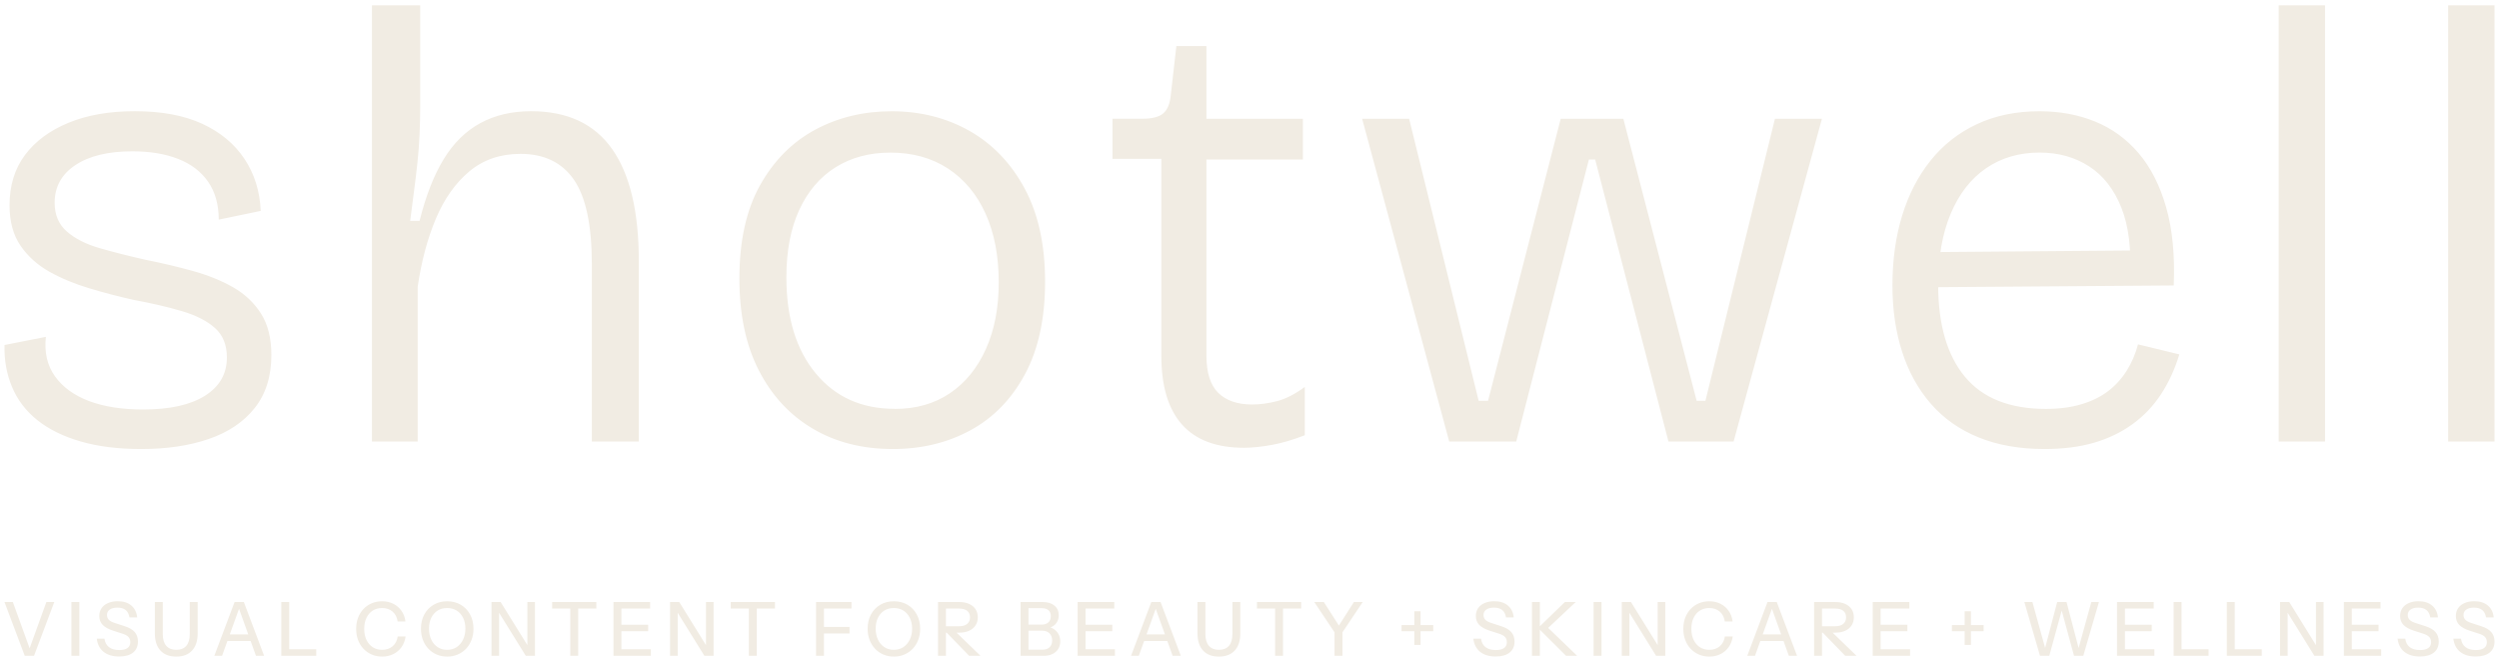
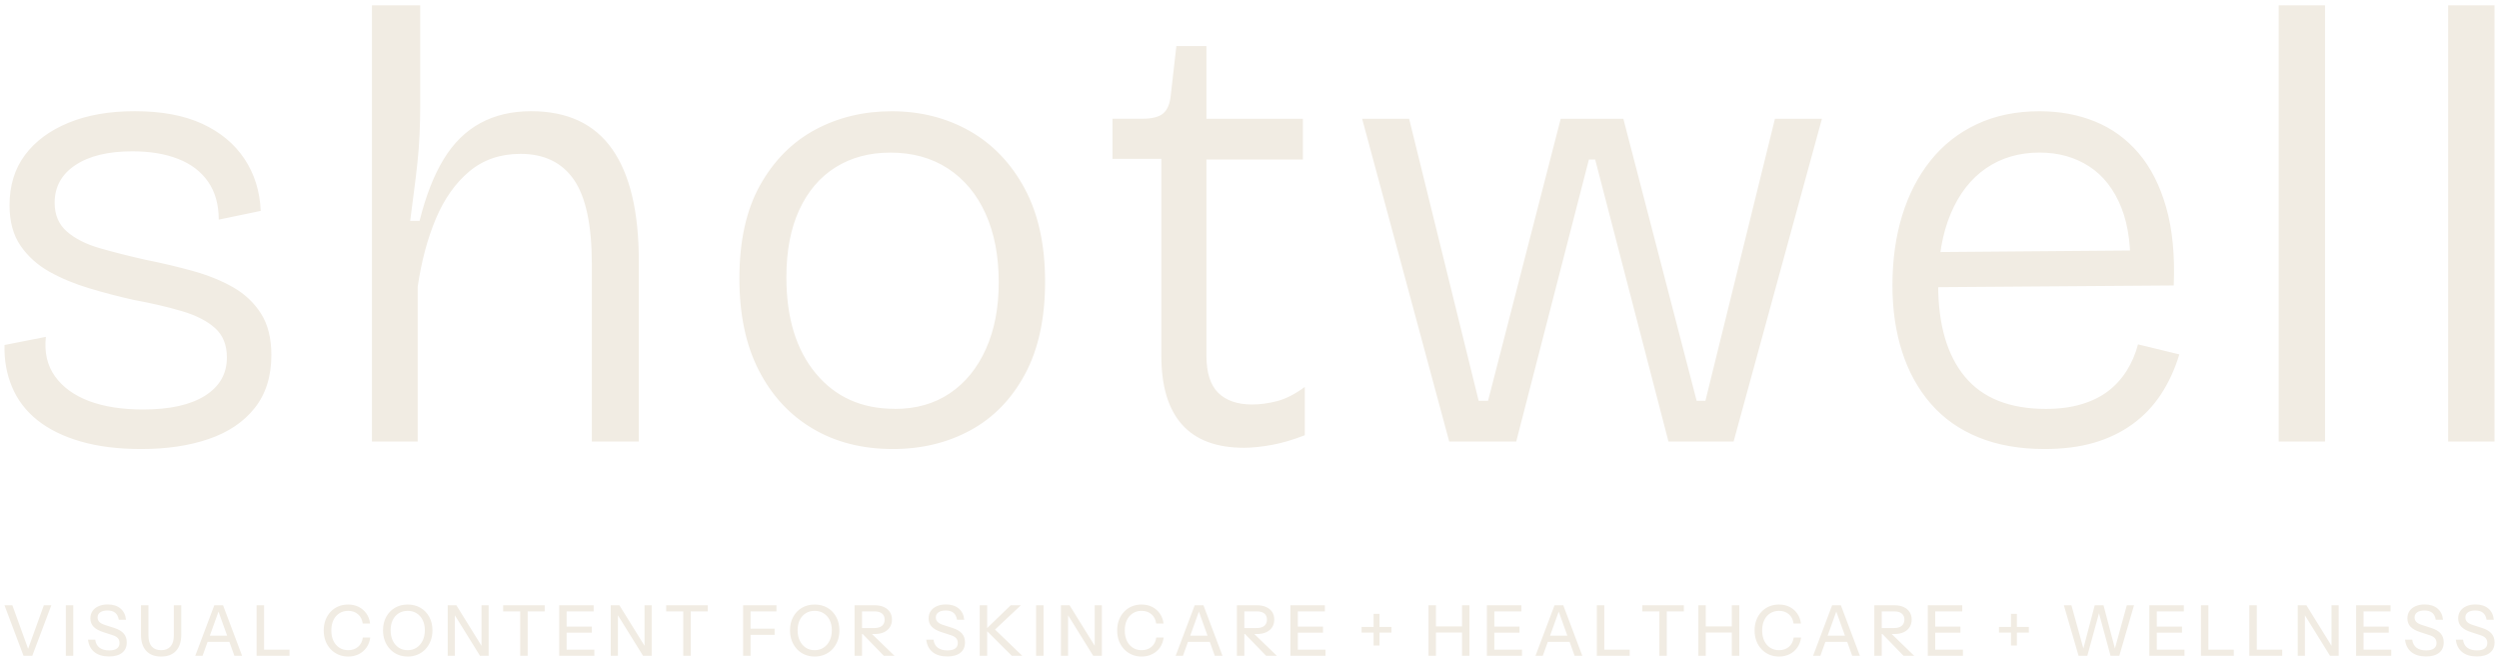
<svg xmlns="http://www.w3.org/2000/svg" viewBox="518.50 176.25 558.51 147.5" width="559" height="148">
-   <path fill="#f1ece3" d="M550.03 276.38Q542.33 276.38 536.52 274.69Q530.71 273.01 526.86 269.94Q523.01 266.87 521.19 262.51Q519.37 258.18 519.51 253.14L528.75 251.32Q528.19 256.5 530.78 260.13Q533.37 263.76 538.41 265.67Q543.45 267.55 550.45 267.55Q559.41 267.55 564.31 264.48Q569.21 261.39 569.21 255.93Q569.21 251.73 566.55 249.35Q563.89 246.97 559.13 245.57Q554.37 244.17 548.35 243.06Q543.31 241.94 538.41 240.46Q533.51 238.99 529.52 236.76Q525.53 234.51 523.08 230.95Q520.63 227.38 520.63 221.92Q520.63 215.34 524.06 210.72Q527.49 206.1 533.79 203.5Q540.09 200.9 548.63 200.91Q557.59 200.91 563.68 203.71Q569.77 206.51 573.13 211.55Q576.49 216.59 576.77 223.18L567.39 225.13Q567.39 220.1 565.01 216.66Q562.63 213.24 558.29 211.56Q553.95 209.87 548.07 209.87Q539.95 209.87 535.33 212.96Q530.71 216.03 530.71 221.36Q530.71 225.41 533.44 227.79Q536.17 230.18 540.79 231.51Q545.41 232.84 551.01 234.1Q556.61 235.22 561.65 236.62Q566.69 238.02 570.61 240.25Q574.53 242.5 576.84 246.13Q579.15 249.78 579.15 255.38Q579.15 262.51 575.44 267.2Q571.73 271.89 565.15 274.14Q558.57 276.39 550.03 276.38M611.85 274.7H601.63V177.25H612.41V199.79Q612.41 202.88 612.27 206.09Q612.13 209.31 611.78 212.53Q611.43 215.75 611.01 218.91Q610.59 222.07 610.17 225.41H612.27Q614.37 217.01 617.66 211.63Q620.95 206.23 625.85 203.57Q630.75 200.91 637.19 200.91Q649.37 200.91 655.32 209.38Q661.27 217.85 661.27 234.38V274.7H650.77V235.08Q650.77 222.05 646.78 216.24Q642.79 210.44 634.81 210.44Q628.09 210.44 623.4 214.35Q618.71 218.28 615.91 224.93Q613.11 231.57 611.85 240.12V274.7ZM718.05 276.38Q707.83 276.38 700.13 271.82Q692.43 267.26 688.09 258.81Q683.75 250.36 683.75 238.29Q683.75 225.69 688.37 217.44Q692.99 209.19 700.69 205.04Q708.39 200.92 717.77 200.92Q727.43 200.92 735.2 205.32Q742.97 209.74 747.52 218.21Q752.07 226.68 752.07 238.99Q752.07 251.3 747.59 259.64Q743.11 267.98 735.41 272.18Q727.71 276.38 718.05 276.38M718.47 267.42Q725.61 267.42 730.79 263.92Q735.97 260.42 738.84 254.04Q741.71 247.68 741.71 239.14Q741.71 230.32 738.77 223.81Q735.83 217.3 730.37 213.72Q724.91 210.16 717.49 210.16Q710.49 210.16 705.24 213.44Q699.99 216.74 697.12 222.97Q694.25 229.2 694.25 238Q694.25 251.59 700.83 259.5Q707.41 267.41 718.47 267.4M796.53 276.1Q787.29 276.1 782.67 270.91Q778.05 265.73 778.05 255.51V211.56H767.13V202.59H773.85Q777.07 202.59 778.47 201.4Q779.87 200.21 780.15 197.41L781.41 186.35H788.13V202.6H809.69V211.7H788.13V255.52Q788.13 261.25 790.79 263.85Q793.45 266.43 798.35 266.43Q801.01 266.43 803.95 265.67Q806.89 264.89 810.11 262.51V273.3Q806.19 274.83 802.76 275.46Q799.33 276.09 796.53 276.1M857.37 274.7H842.39L822.93 202.6H833.43L848.97 265.6H851.07L867.31 202.6H881.31L897.69 265.6H899.65L915.19 202.6H925.69L905.95 274.7H891.39L875.01 211.7H873.61L857.37 274.7ZM975.47 276.38Q967.07 276.38 960.7 273.78Q954.33 271.2 950.06 266.3Q945.79 261.4 943.62 254.68Q941.45 247.96 941.45 239.84Q941.45 231.29 943.62 224.22Q945.79 217.15 949.99 211.91Q954.19 206.67 960.35 203.79Q966.51 200.91 974.35 200.92Q981.07 200.92 986.74 203.22Q992.41 205.53 996.47 210.29Q1000.53 215.05 1002.63 222.41Q1004.73 229.75 1004.31 239.84L947.75 240.25V232.41L997.87 232L994.51 238.01Q995.07 228.64 992.62 222.48Q990.17 216.32 985.41 213.24Q980.65 210.16 974.35 210.15Q967.49 210.15 962.38 213.65Q957.27 217.15 954.47 223.81Q951.67 230.47 951.67 239.69Q951.67 252.99 957.62 260.2Q963.57 267.41 975.75 267.42Q980.23 267.42 983.73 266.36Q987.23 265.31 989.68 263.42Q992.13 261.54 993.81 258.87Q995.49 256.2 996.33 253L1005.57 255.24Q1004.03 260.27 1001.44 264.19Q998.85 268.12 995.07 270.85Q991.29 273.58 986.46 274.98Q981.63 276.38 975.47 276.38M1038.13 274.7H1027.77V177.26H1038.13V274.7ZM1076.01 274.7H1065.65V177.26H1076.01V274.7Z M524.03 322.58 519.5 310.56H521.37L525.34 321.51H524.9L528.86 310.56H530.63L526.1 322.58ZM534.46 322.58V310.56H536.23V322.58ZM545.13 322.73Q542.95 322.73 541.65 321.69Q540.35 320.65 540.13 318.74H541.84Q542.01 319.99 542.86 320.64Q543.71 321.29 545.15 321.29Q546.37 321.29 546.99 320.84Q547.62 320.39 547.62 319.55Q547.62 318.81 547.21 318.37Q546.8 317.93 545.89 317.64L543.8 316.97Q542.2 316.45 541.45 315.67Q540.69 314.88 540.69 313.68Q540.69 312.67 541.2 311.93Q541.71 311.19 542.64 310.79Q543.57 310.38 544.8 310.38Q546.71 310.38 547.85 311.34Q548.99 312.3 549.16 314H547.44Q547.24 312.87 546.58 312.34Q545.91 311.81 544.73 311.81Q543.64 311.81 543.02 312.25Q542.41 312.68 542.41 313.46Q542.41 314.1 542.81 314.52Q543.22 314.95 544.18 315.25L546.36 315.96Q547.88 316.44 548.61 317.27Q549.33 318.11 549.33 319.38Q549.33 320.98 548.23 321.86Q547.13 322.73 545.13 322.73ZM557.88 322.75Q555.58 322.75 554.35 321.39Q553.11 320.04 553.11 317.54V310.56H554.88V317.74Q554.88 319.46 555.67 320.35Q556.45 321.24 557.89 321.24Q559.35 321.24 560.13 320.36Q560.91 319.47 560.91 317.74V310.56H562.68V317.57Q562.68 320.04 561.44 321.39Q560.2 322.75 557.88 322.75ZM566.4 322.58 570.93 310.56H572.47L568.13 322.58ZM575.71 322.58 571.38 310.56H573L577.53 322.58ZM568.69 317.79H575.13V319.26H568.69ZM581.37 322.58V310.56H583.14V322.58ZM582.23 322.58V321.12H589.18V322.58ZM603.9 322.75Q602.64 322.75 601.58 322.29Q600.52 321.83 599.73 321Q598.95 320.17 598.52 319.04Q598.1 317.91 598.1 316.55Q598.1 315.2 598.52 314.08Q598.95 312.95 599.72 312.13Q600.5 311.3 601.56 310.85Q602.63 310.39 603.89 310.39Q605.29 310.39 606.4 310.95Q607.52 311.51 608.23 312.53Q608.95 313.54 609.11 314.9H607.37Q607.16 313.48 606.23 312.69Q605.3 311.9 603.91 311.9Q602.71 311.9 601.8 312.47Q600.9 313.05 600.4 314.1Q599.9 315.14 599.9 316.55Q599.9 317.96 600.4 319.02Q600.91 320.07 601.81 320.66Q602.72 321.24 603.91 321.24Q605.3 321.24 606.24 320.45Q607.18 319.65 607.39 318.25H609.15Q608.96 319.6 608.25 320.62Q607.53 321.63 606.41 322.19Q605.3 322.75 603.9 322.75ZM618.45 322.75Q617.17 322.75 616.1 322.29Q615.02 321.83 614.24 321Q613.45 320.16 613.01 319.02Q612.58 317.88 612.58 316.52Q612.58 314.72 613.33 313.33Q614.08 311.95 615.41 311.17Q616.73 310.39 618.43 310.39Q620.16 310.39 621.48 311.17Q622.81 311.95 623.56 313.34Q624.32 314.72 624.32 316.54Q624.32 317.89 623.88 319.03Q623.44 320.17 622.66 321Q621.87 321.83 620.79 322.29Q619.72 322.75 618.45 322.75ZM618.43 321.24Q619.64 321.24 620.56 320.64Q621.47 320.03 621.99 318.96Q622.51 317.89 622.51 316.5Q622.51 315.13 622 314.09Q621.49 313.05 620.57 312.47Q619.65 311.9 618.43 311.9Q617.21 311.9 616.3 312.47Q615.39 313.05 614.88 314.09Q614.38 315.12 614.38 316.5Q614.38 317.91 614.89 318.97Q615.4 320.04 616.32 320.64Q617.23 321.24 618.43 321.24ZM628.34 322.58V310.56H630.39L636.77 320.84L636.36 320.93V310.56H638.06V322.58H636.01L629.63 312.3L630.04 312.21V322.58ZM645.95 322.58V312.02H641.9V310.56H651.78V312.02H647.72V322.58ZM655.61 322.58V310.56H657.38V322.58ZM656.48 322.58V321.12H663.96V322.58ZM656.48 317.08V315.64H663.36V317.08ZM656.48 312.02V310.56H663.8V312.02ZM668.25 322.58V310.56H670.31L676.68 320.84L676.28 320.93V310.56H677.98V322.58H675.93L669.55 312.3L669.96 312.21V322.58ZM685.87 322.58V312.02H681.82V310.56H691.7V312.02H687.64V322.58ZM700.88 322.58V310.56H702.65V322.58ZM701.74 317.59V316.13H708.36V317.59ZM701.74 312.02V310.56H708.8V312.02ZM718.28 322.75Q717 322.75 715.93 322.29Q714.86 321.83 714.07 321Q713.28 320.16 712.84 319.02Q712.41 317.88 712.41 316.52Q712.41 314.72 713.16 313.33Q713.91 311.95 715.24 311.17Q716.56 310.39 718.26 310.39Q719.99 310.39 721.32 311.17Q722.64 311.95 723.39 313.34Q724.15 314.72 724.15 316.54Q724.15 317.89 723.71 319.03Q723.27 320.17 722.49 321Q721.7 321.83 720.62 322.29Q719.55 322.75 718.28 322.75ZM718.26 321.24Q719.47 321.24 720.39 320.64Q721.3 320.03 721.83 318.96Q722.35 317.89 722.35 316.5Q722.35 315.13 721.83 314.09Q721.32 313.05 720.4 312.47Q719.49 311.9 718.26 311.9Q717.04 311.9 716.13 312.47Q715.22 313.05 714.71 314.09Q714.21 315.12 714.21 316.5Q714.21 317.91 714.72 318.97Q715.23 320.04 716.15 320.64Q717.06 321.24 718.26 321.24ZM728.14 322.58V310.56H732.9Q734.19 310.56 735.11 310.99Q736.04 311.41 736.53 312.17Q737.03 312.94 737.03 313.97Q737.03 315 736.53 315.77Q736.04 316.54 735.11 316.97Q734.19 317.4 732.9 317.4H729.49V315.97H732.84Q734.04 315.97 734.66 315.44Q735.29 314.91 735.29 313.98Q735.29 313.05 734.67 312.53Q734.05 312.02 732.84 312.02H729.91V322.58ZM735.1 322.58 729.23 316.53H731.38L737.64 322.58ZM747.9 322.58V321.21H751.49Q752.5 321.21 753.08 320.66Q753.65 320.1 753.65 319.15Q753.65 318.15 753.05 317.55Q752.44 316.96 751.38 316.96H747.9V315.61H751.22Q752.24 315.61 752.79 315.12Q753.35 314.63 753.35 313.72Q753.35 312.85 752.83 312.39Q752.3 311.93 751.29 311.93H747.9V310.56H751.55Q753.19 310.56 754.16 311.36Q755.12 312.15 755.12 313.52Q755.12 314.38 754.73 315.04Q754.33 315.7 753.65 316.06Q752.98 316.42 752.11 316.42L752.19 316.07Q753.11 316.07 753.85 316.49Q754.59 316.92 755.02 317.65Q755.46 318.39 755.46 319.35Q755.46 320.32 755 321.05Q754.54 321.78 753.71 322.18Q752.88 322.58 751.77 322.58ZM746.59 322.58V310.56H748.36V322.58ZM759.34 322.58V310.56H761.11V322.58ZM760.2 322.58V321.12H767.68V322.58ZM760.2 317.08V315.64H767.09V317.08ZM760.2 312.02V310.56H767.53V312.02ZM771.28 322.58 775.81 310.56H777.35L773.01 322.58ZM780.58 322.58 776.25 310.56H777.88L782.41 322.58ZM773.57 317.79H780.01V319.26H773.57ZM790.9 322.75Q788.6 322.75 787.37 321.39Q786.13 320.04 786.13 317.54V310.56H787.9V317.74Q787.9 319.46 788.69 320.35Q789.47 321.24 790.91 321.24Q792.36 321.24 793.15 320.36Q793.93 319.47 793.93 317.74V310.56H795.7V317.57Q795.7 320.04 794.46 321.39Q793.22 322.75 790.9 322.75ZM803.48 322.58V312.02H799.42V310.56H809.3V312.02H805.25V322.58ZM816.76 322.58V317.33L812.23 310.56H814.37L818.19 316.53H817.28L821.09 310.56H823.06L818.53 317.33V322.58ZM834.59 320.14V312.62H835.99V320.14ZM831.74 317.07V315.71H838.82V317.07ZM852.78 322.73Q850.6 322.73 849.3 321.69Q848.01 320.65 847.78 318.74H849.5Q849.66 319.99 850.51 320.64Q851.36 321.29 852.81 321.29Q854.02 321.29 854.65 320.84Q855.27 320.39 855.27 319.55Q855.27 318.81 854.86 318.37Q854.45 317.93 853.54 317.64L851.45 316.97Q849.85 316.45 849.1 315.67Q848.34 314.88 848.34 313.68Q848.34 312.67 848.85 311.93Q849.36 311.19 850.29 310.79Q851.22 310.38 852.46 310.38Q854.36 310.38 855.5 311.34Q856.64 312.3 856.81 314H855.09Q854.89 312.87 854.23 312.34Q853.56 311.81 852.38 311.81Q851.29 311.81 850.68 312.25Q850.06 312.68 850.06 313.46Q850.06 314.1 850.46 314.52Q850.87 314.95 851.83 315.25L854.01 315.96Q855.53 316.44 856.26 317.27Q856.99 318.11 856.99 319.38Q856.99 320.98 855.88 321.86Q854.78 322.73 852.78 322.73ZM860.88 322.58V310.56H862.65V322.58ZM862.27 316.34 868.24 310.56H870.66L864.51 316.34ZM868.51 322.58 862.24 316.34H864.51L870.99 322.58ZM874.66 322.58V310.56H876.43V322.58ZM880.96 322.58V310.56H883.01L889.39 320.84L888.98 320.93V310.56H890.68V322.58H888.63L882.25 312.3L882.66 312.21V322.58ZM900.51 322.75Q899.25 322.75 898.19 322.29Q897.13 321.83 896.35 321Q895.56 320.17 895.14 319.04Q894.71 317.91 894.71 316.55Q894.71 315.2 895.13 314.08Q895.56 312.95 896.33 312.13Q897.11 311.3 898.17 310.85Q899.24 310.39 900.5 310.39Q901.9 310.39 903.01 310.95Q904.13 311.51 904.84 312.53Q905.56 313.54 905.73 314.9H903.98Q903.77 313.48 902.84 312.69Q901.91 311.9 900.52 311.9Q899.32 311.9 898.42 312.47Q897.51 313.05 897.01 314.1Q896.51 315.14 896.51 316.55Q896.51 317.96 897.01 319.02Q897.52 320.07 898.42 320.66Q899.33 321.24 900.52 321.24Q901.91 321.24 902.85 320.45Q903.79 319.65 904 318.25H905.76Q905.57 319.6 904.86 320.62Q904.14 321.63 903.03 322.19Q901.91 322.75 900.51 322.75ZM909 322.58 913.53 310.56H915.06L910.73 322.58ZM918.3 322.58 913.97 310.56H915.6L920.13 322.58ZM911.29 317.79H917.72V319.26H911.29ZM923.94 322.58V310.56H928.69Q929.98 310.56 930.91 310.99Q931.83 311.41 932.33 312.17Q932.82 312.94 932.82 313.97Q932.82 315 932.33 315.77Q931.83 316.54 930.91 316.97Q929.98 317.4 928.69 317.4H925.29V315.97H928.64Q929.83 315.97 930.46 315.44Q931.09 314.91 931.09 313.98Q931.09 313.05 930.47 312.53Q929.85 312.02 928.64 312.02H925.71V322.58ZM930.9 322.58 925.03 316.53H927.18L933.43 322.58ZM937.04 322.58V310.56H938.81V322.58ZM937.91 322.58V321.12H945.39V322.58ZM937.91 317.08V315.64H944.79V317.08ZM937.91 312.02V310.56H945.23V312.02ZM957.59 320.14V312.62H958.99V320.14ZM954.74 317.07V315.71H961.83V317.07ZM974.43 322.58 970.93 310.56H972.73L975.8 321.63H975.36L978.27 310.56H980.36L983.27 321.63H982.84L985.9 310.56H987.6L984.1 322.58H982.03L979.1 311.81H979.46L976.5 322.58ZM991.64 322.58V310.56H993.41V322.58ZM992.51 322.58V321.12H999.99V322.58ZM992.51 317.08V315.64H999.4V317.08ZM992.51 312.02V310.56H999.84V312.02ZM1004.29 322.58V310.56H1006.06V322.58ZM1005.16 322.58V321.12H1012.1V322.58ZM1016.18 322.58V310.56H1017.95V322.58ZM1017.05 322.58V321.12H1023.99V322.58ZM1028.07 322.58V310.56H1030.13L1036.5 320.84L1036.1 320.93V310.56H1037.8V322.58H1035.75L1029.37 312.3L1029.78 312.21V322.58ZM1042.34 322.58V310.56H1044.11V322.58ZM1043.2 322.58V321.12H1050.68V322.58ZM1043.2 317.08V315.64H1050.09V317.08ZM1043.2 312.02V310.56H1050.53V312.02ZM1059.34 322.73Q1057.16 322.73 1055.86 321.69Q1054.57 320.65 1054.35 318.74H1056.06Q1056.22 319.99 1057.07 320.64Q1057.92 321.29 1059.37 321.29Q1060.58 321.29 1061.21 320.84Q1061.84 320.39 1061.84 319.55Q1061.84 318.81 1061.42 318.37Q1061.01 317.93 1060.11 317.64L1058.01 316.97Q1056.42 316.45 1055.66 315.67Q1054.91 314.88 1054.91 313.68Q1054.91 312.67 1055.42 311.93Q1055.93 311.19 1056.86 310.79Q1057.78 310.38 1059.02 310.38Q1060.92 310.38 1062.06 311.34Q1063.2 312.3 1063.37 314H1061.66Q1061.46 312.87 1060.79 312.34Q1060.13 311.81 1058.95 311.81Q1057.86 311.81 1057.24 312.25Q1056.62 312.68 1056.62 313.46Q1056.62 314.1 1057.03 314.52Q1057.43 314.95 1058.39 315.25L1060.57 315.96Q1062.1 316.44 1062.82 317.27Q1063.55 318.11 1063.55 319.38Q1063.55 320.98 1062.45 321.86Q1061.35 322.73 1059.34 322.73ZM1071.8 322.73Q1069.62 322.73 1068.33 321.69Q1067.03 320.65 1066.81 318.74H1068.52Q1068.68 319.99 1069.53 320.64Q1070.38 321.29 1071.83 321.29Q1073.04 321.29 1073.67 320.84Q1074.3 320.39 1074.3 319.55Q1074.3 318.81 1073.88 318.37Q1073.47 317.93 1072.57 317.64L1070.47 316.97Q1068.88 316.45 1068.12 315.67Q1067.37 314.88 1067.37 313.68Q1067.37 312.67 1067.88 311.93Q1068.39 311.19 1069.32 310.79Q1070.24 310.38 1071.48 310.38Q1073.38 310.38 1074.52 311.34Q1075.66 312.3 1075.83 314H1074.12Q1073.92 312.87 1073.25 312.34Q1072.59 311.81 1071.41 311.81Q1070.32 311.81 1069.7 312.25Q1069.08 312.68 1069.08 313.46Q1069.08 314.1 1069.49 314.52Q1069.89 314.95 1070.85 315.25L1073.03 315.96Q1074.56 316.44 1075.28 317.27Q1076.01 318.11 1076.01 319.38Q1076.01 320.98 1074.91 321.86Q1073.81 322.73 1071.8 322.73Z" />
+   <path fill="#f1ece3" d="M550.03 276.38Q542.33 276.38 536.52 274.69Q530.71 273.01 526.86 269.94Q523.01 266.87 521.19 262.51Q519.37 258.18 519.51 253.14L528.75 251.32Q528.19 256.5 530.78 260.13Q533.37 263.76 538.41 265.67Q543.45 267.55 550.45 267.55Q559.41 267.55 564.31 264.48Q569.21 261.39 569.21 255.93Q569.21 251.73 566.55 249.35Q563.89 246.97 559.13 245.57Q554.37 244.17 548.35 243.06Q543.31 241.94 538.41 240.46Q533.51 238.99 529.52 236.76Q525.53 234.51 523.08 230.95Q520.63 227.38 520.63 221.92Q520.63 215.34 524.06 210.72Q527.49 206.1 533.79 203.5Q540.09 200.9 548.63 200.91Q557.59 200.91 563.68 203.71Q569.77 206.51 573.13 211.55Q576.49 216.59 576.77 223.18L567.39 225.13Q567.39 220.1 565.01 216.66Q562.63 213.24 558.29 211.56Q553.95 209.87 548.07 209.87Q539.95 209.87 535.33 212.96Q530.71 216.03 530.71 221.36Q530.71 225.41 533.44 227.79Q536.17 230.18 540.79 231.51Q545.41 232.84 551.01 234.1Q556.61 235.22 561.65 236.62Q566.69 238.02 570.61 240.25Q574.53 242.5 576.84 246.13Q579.15 249.78 579.15 255.38Q579.15 262.51 575.44 267.2Q571.73 271.89 565.15 274.14Q558.57 276.39 550.03 276.38M611.85 274.7H601.63V177.25H612.41V199.79Q612.41 202.88 612.27 206.09Q612.13 209.31 611.78 212.53Q611.43 215.75 611.01 218.91Q610.59 222.07 610.17 225.41H612.27Q614.37 217.01 617.66 211.63Q620.95 206.23 625.85 203.57Q630.75 200.91 637.19 200.91Q649.37 200.91 655.32 209.38Q661.27 217.85 661.27 234.38V274.7H650.77V235.08Q650.77 222.05 646.78 216.24Q642.79 210.44 634.81 210.44Q628.09 210.44 623.4 214.35Q618.71 218.28 615.91 224.93Q613.11 231.57 611.85 240.12V274.7ZM718.05 276.38Q707.83 276.38 700.13 271.82Q692.43 267.26 688.09 258.81Q683.75 250.36 683.75 238.29Q683.75 225.69 688.37 217.44Q692.99 209.19 700.69 205.04Q708.39 200.92 717.77 200.92Q727.43 200.92 735.2 205.32Q742.97 209.74 747.52 218.21Q752.07 226.68 752.07 238.99Q752.07 251.3 747.59 259.64Q743.11 267.98 735.41 272.18Q727.71 276.38 718.05 276.38M718.47 267.42Q725.61 267.42 730.79 263.92Q735.97 260.42 738.84 254.04Q741.71 247.68 741.71 239.14Q741.71 230.32 738.77 223.81Q735.83 217.3 730.37 213.72Q724.91 210.16 717.49 210.16Q710.49 210.16 705.24 213.44Q699.99 216.74 697.12 222.97Q694.25 229.2 694.25 238Q694.25 251.59 700.83 259.5Q707.41 267.41 718.47 267.4M796.53 276.1Q787.29 276.1 782.67 270.91Q778.05 265.73 778.05 255.51V211.56H767.13V202.59H773.85Q777.07 202.59 778.47 201.4Q779.87 200.21 780.15 197.41L781.41 186.35H788.13V202.6H809.69V211.7H788.13V255.52Q788.13 261.25 790.79 263.85Q793.45 266.43 798.35 266.43Q801.01 266.43 803.95 265.67Q806.89 264.89 810.11 262.51V273.3Q806.19 274.83 802.76 275.46Q799.33 276.09 796.53 276.1M857.37 274.7H842.39L822.93 202.6H833.43L848.97 265.6H851.07L867.31 202.6H881.31L897.69 265.6H899.65L915.19 202.6H925.69L905.95 274.7H891.39L875.01 211.7H873.61L857.37 274.7ZM975.47 276.38Q967.07 276.38 960.7 273.78Q954.33 271.2 950.06 266.3Q945.79 261.4 943.62 254.68Q941.45 247.96 941.45 239.84Q941.45 231.29 943.62 224.22Q945.79 217.15 949.99 211.91Q954.19 206.67 960.35 203.79Q966.51 200.91 974.35 200.92Q981.07 200.92 986.74 203.22Q992.41 205.53 996.47 210.29Q1000.53 215.05 1002.63 222.41Q1004.73 229.75 1004.31 239.84L947.75 240.25V232.41L997.87 232L994.51 238.01Q995.07 228.64 992.62 222.48Q990.17 216.32 985.41 213.24Q980.65 210.16 974.35 210.15Q967.49 210.15 962.38 213.65Q957.27 217.15 954.47 223.81Q951.67 230.47 951.67 239.69Q951.67 252.99 957.62 260.2Q963.57 267.41 975.75 267.42Q980.23 267.42 983.73 266.36Q987.23 265.31 989.68 263.42Q992.13 261.54 993.81 258.87Q995.49 256.2 996.33 253L1005.57 255.24Q1004.03 260.27 1001.44 264.19Q998.85 268.12 995.07 270.85Q991.29 273.58 986.46 274.98Q981.63 276.38 975.47 276.38M1038.13 274.7H1027.77V177.26H1038.13V274.7ZM1076.01 274.7H1065.65V177.26H1076.01V274.7Z M523.76 322.58 519.5 311.28H521.26L524.99 321.58H524.58L528.3 311.28H529.97L525.71 322.58ZM533.21 322.58V311.28H534.87V322.58ZM542.87 322.72Q540.82 322.72 539.6 321.75Q538.38 320.77 538.17 318.97H539.78Q539.93 320.14 540.73 320.76Q541.53 321.37 542.89 321.37Q544.04 321.37 544.62 320.95Q545.21 320.52 545.21 319.73Q545.21 319.04 544.83 318.62Q544.44 318.2 543.59 317.94L541.62 317.3Q540.12 316.82 539.41 316.08Q538.7 315.34 538.7 314.21Q538.7 313.26 539.18 312.57Q539.65 311.87 540.53 311.49Q541.4 311.1 542.56 311.1Q544.35 311.1 545.43 312.01Q546.5 312.91 546.66 314.51H545.05Q544.86 313.45 544.23 312.95Q543.61 312.45 542.5 312.45Q541.47 312.45 540.89 312.86Q540.31 313.27 540.31 314Q540.31 314.61 540.69 315Q541.07 315.4 541.97 315.69L544.03 316.35Q545.46 316.81 546.14 317.59Q546.83 318.37 546.83 319.57Q546.83 321.08 545.79 321.9Q544.75 322.72 542.87 322.72ZM554.5 322.74Q552.33 322.74 551.17 321.46Q550.01 320.19 550.01 317.84V311.28H551.68V318.03Q551.68 319.65 552.41 320.49Q553.15 321.32 554.5 321.32Q555.87 321.32 556.61 320.49Q557.35 319.66 557.35 318.03V311.28H559.01V317.86Q559.01 320.19 557.85 321.46Q556.68 322.74 554.5 322.74ZM562.14 322.58 566.4 311.28H567.85L563.77 322.58ZM570.89 322.58 566.82 311.28H568.35L572.61 322.58ZM564.3 318.07H570.35V319.46H564.3ZM575.85 322.58V311.28H577.52V322.58ZM576.67 322.58V321.21H583.2V322.58ZM596.31 322.74Q595.13 322.74 594.13 322.31Q593.13 321.87 592.39 321.09Q591.66 320.31 591.25 319.25Q590.85 318.18 590.85 316.91Q590.85 315.64 591.25 314.58Q591.65 313.53 592.38 312.75Q593.11 311.97 594.11 311.54Q595.11 311.12 596.3 311.12Q597.61 311.12 598.66 311.64Q599.71 312.17 600.38 313.13Q601.06 314.08 601.21 315.36H599.57Q599.38 314.02 598.5 313.28Q597.63 312.53 596.32 312.53Q595.19 312.53 594.34 313.08Q593.49 313.62 593.02 314.6Q592.55 315.58 592.55 316.91Q592.55 318.24 593.02 319.23Q593.49 320.22 594.35 320.77Q595.2 321.32 596.32 321.32Q597.63 321.32 598.51 320.58Q599.4 319.83 599.59 318.5H601.25Q601.07 319.78 600.4 320.74Q599.72 321.69 598.68 322.21Q597.63 322.74 596.31 322.74ZM609.62 322.74Q608.42 322.74 607.41 322.31Q606.41 321.88 605.67 321.09Q604.92 320.3 604.51 319.23Q604.1 318.16 604.1 316.88Q604.1 315.18 604.81 313.88Q605.52 312.58 606.76 311.85Q608.01 311.12 609.61 311.12Q611.24 311.12 612.48 311.85Q613.73 312.58 614.44 313.89Q615.15 315.19 615.15 316.9Q615.15 318.17 614.74 319.24Q614.32 320.31 613.58 321.1Q612.84 321.88 611.83 322.31Q610.82 322.74 609.62 322.74ZM609.61 321.32Q610.74 321.32 611.61 320.75Q612.47 320.18 612.96 319.18Q613.45 318.17 613.45 316.86Q613.45 315.58 612.97 314.6Q612.49 313.62 611.62 313.08Q610.76 312.53 609.61 312.53Q608.46 312.53 607.6 313.08Q606.75 313.62 606.27 314.59Q605.8 315.56 605.8 316.86Q605.8 318.18 606.28 319.19Q606.76 320.19 607.62 320.76Q608.48 321.32 609.61 321.32ZM618.56 322.58V311.28H620.49L626.49 320.95L626.11 321.03V311.28H627.71V322.58H625.78L619.78 312.91L620.16 312.82V322.58ZM634.76 322.58V312.65H630.95V311.28H640.24V312.65H636.43V322.58ZM643.48 322.58V311.28H645.14V322.58ZM644.29 322.58V321.21H651.33V322.58ZM644.29 317.41V316.05H650.77V317.41ZM644.29 312.65V311.28H651.18V312.65ZM655 322.58V311.28H656.93L662.93 320.95L662.55 321.03V311.28H664.15V322.58H662.22L656.22 312.91L656.6 312.82V322.58ZM671.2 322.58V312.65H667.39V311.28H676.68V312.65H672.87V322.58ZM684.58 322.58V311.28H686.25V322.58ZM685.4 317.89V316.51H691.62V317.89ZM685.4 312.65V311.28H692.03V312.65ZM700.58 322.74Q699.38 322.74 698.37 322.31Q697.36 321.88 696.62 321.09Q695.88 320.3 695.47 319.23Q695.06 318.16 695.06 316.88Q695.06 315.18 695.77 313.88Q696.47 312.58 697.72 311.85Q698.97 311.12 700.57 311.12Q702.19 311.12 703.44 311.85Q704.68 312.58 705.39 313.89Q706.1 315.19 706.1 316.9Q706.1 318.17 705.69 319.24Q705.28 320.31 704.54 321.1Q703.8 321.88 702.79 322.31Q701.77 322.74 700.58 322.74ZM700.57 321.32Q701.7 321.32 702.56 320.75Q703.43 320.18 703.92 319.18Q704.41 318.17 704.41 316.86Q704.41 315.58 703.93 314.6Q703.44 313.62 702.58 313.08Q701.72 312.53 700.57 312.53Q699.42 312.53 698.56 313.08Q697.7 313.62 697.23 314.59Q696.76 315.56 696.76 316.86Q696.76 318.18 697.24 319.19Q697.72 320.19 698.58 320.76Q699.43 321.32 700.57 321.32ZM709.49 322.58V311.28H713.96Q715.18 311.28 716.05 311.68Q716.92 312.08 717.38 312.79Q717.85 313.51 717.85 314.48Q717.85 315.45 717.38 316.18Q716.92 316.9 716.05 317.31Q715.18 317.71 713.96 317.71H710.76V316.37H713.91Q715.04 316.37 715.63 315.87Q716.21 315.37 716.21 314.49Q716.21 313.61 715.63 313.13Q715.05 312.65 713.91 312.65H711.16V322.58ZM716.04 322.58 710.51 316.89H712.54L718.42 322.58ZM730.21 322.72Q728.16 322.72 726.94 321.75Q725.72 320.77 725.51 318.97H727.13Q727.28 320.14 728.08 320.76Q728.88 321.37 730.24 321.37Q731.38 321.37 731.97 320.95Q732.56 320.52 732.56 319.73Q732.56 319.04 732.17 318.62Q731.78 318.2 730.93 317.94L728.96 317.3Q727.46 316.82 726.75 316.08Q726.04 315.34 726.04 314.21Q726.04 313.26 726.52 312.57Q727 311.87 727.87 311.49Q728.75 311.1 729.91 311.1Q731.7 311.1 732.77 312.01Q733.85 312.91 734 314.51H732.39Q732.2 313.45 731.58 312.95Q730.95 312.45 729.84 312.45Q728.82 312.45 728.24 312.86Q727.65 313.27 727.65 314Q727.65 314.61 728.04 315Q728.42 315.4 729.32 315.69L731.37 316.35Q732.8 316.81 733.49 317.59Q734.17 318.37 734.17 319.57Q734.17 321.08 733.13 321.9Q732.1 322.72 730.21 322.72ZM737.46 322.58V311.28H739.13V322.58ZM738.78 316.71 744.39 311.28H746.66L740.88 316.71ZM744.64 322.58 738.75 316.71H740.88L746.98 322.58ZM750.06 322.58V311.28H751.72V322.58ZM755.61 322.58V311.28H757.54L763.54 320.95L763.16 321.03V311.28H764.76V322.58H762.83L756.83 312.91L757.21 312.82V322.58ZM773.64 322.74Q772.46 322.74 771.46 322.31Q770.46 321.87 769.72 321.09Q768.99 320.31 768.58 319.25Q768.18 318.18 768.18 316.91Q768.18 315.64 768.58 314.58Q768.98 313.53 769.71 312.75Q770.44 311.97 771.44 311.54Q772.44 311.12 773.63 311.12Q774.94 311.12 775.99 311.64Q777.04 312.17 777.71 313.13Q778.39 314.08 778.54 315.36H776.9Q776.71 314.02 775.83 313.28Q774.96 312.53 773.64 312.53Q772.52 312.53 771.67 313.08Q770.82 313.62 770.35 314.6Q769.88 315.58 769.88 316.91Q769.88 318.24 770.35 319.23Q770.82 320.22 771.68 320.77Q772.53 321.32 773.64 321.32Q774.96 321.32 775.84 320.58Q776.73 319.83 776.92 318.5H778.57Q778.4 319.78 777.73 320.74Q777.05 321.69 776 322.21Q774.96 322.74 773.64 322.74ZM781.25 322.58 785.51 311.28H786.96L782.88 322.58ZM790 322.58 785.93 311.28H787.46L791.72 322.58ZM783.41 318.07H789.46V319.46H783.41ZM794.94 322.58V311.28H799.41Q800.62 311.28 801.49 311.68Q802.36 312.08 802.83 312.79Q803.29 313.51 803.29 314.48Q803.29 315.45 802.83 316.18Q802.36 316.9 801.49 317.31Q800.62 317.71 799.41 317.71H796.21V316.37H799.36Q800.48 316.37 801.07 315.87Q801.66 315.37 801.66 314.49Q801.66 313.61 801.08 313.13Q800.5 312.65 799.36 312.65H796.6V322.58ZM801.48 322.58 795.96 316.89H797.99L803.87 322.58ZM806.89 322.58V311.28H808.56V322.58ZM807.71 322.58V321.21H814.74V322.58ZM807.71 317.41V316.05H814.18V317.41ZM807.71 312.65V311.28H814.6V312.65ZM825.49 320.28V313.21H826.81V320.28ZM822.81 317.39V316.12H829.47V317.39ZM837.76 322.58V311.28H839.43V322.58ZM845.25 322.58V311.28H846.91V322.58ZM838.58 316.01H845.99V317.38H838.58ZM850.81 322.58V311.28H852.47V322.58ZM851.63 322.58V321.21H858.66V322.58ZM851.63 317.41V316.05H858.1V317.41ZM851.63 312.65V311.28H858.51V312.65ZM861.67 322.58 865.93 311.28H867.38L863.3 322.58ZM870.42 322.58 866.35 311.28H867.88L872.14 322.58ZM863.83 318.07H869.88V319.46H863.83ZM875.38 322.58V311.28H877.05V322.58ZM876.2 322.58V321.21H882.73V322.58ZM889.36 322.58V312.65H885.54V311.28H894.83V312.65H891.02V322.58ZM898.07 322.58V311.28H899.73V322.58ZM905.55 322.58V311.28H907.22V322.58ZM898.89 316.01H906.3V317.38H898.89ZM916.09 322.74Q914.91 322.74 913.91 322.31Q912.91 321.87 912.18 321.09Q911.44 320.31 911.04 319.25Q910.64 318.18 910.64 316.91Q910.64 315.64 911.04 314.58Q911.44 313.53 912.17 312.75Q912.9 311.97 913.9 311.54Q914.9 311.12 916.08 311.12Q917.4 311.12 918.45 311.64Q919.5 312.17 920.17 313.13Q920.84 314.08 921 315.36H919.35Q919.16 314.02 918.29 313.28Q917.41 312.53 916.1 312.53Q914.97 312.53 914.12 313.08Q913.27 313.62 912.8 314.6Q912.33 315.58 912.33 316.91Q912.33 318.24 912.8 319.23Q913.28 320.22 914.13 320.77Q914.98 321.32 916.1 321.32Q917.41 321.32 918.3 320.58Q919.18 319.83 919.38 318.5H921.03Q920.86 319.78 920.18 320.74Q919.51 321.69 918.46 322.21Q917.41 322.74 916.09 322.74ZM923.71 322.58 927.97 311.28H929.41L925.34 322.58ZM932.46 322.58 928.39 311.28H929.92L934.18 322.58ZM925.87 318.07H931.92V319.46H925.87ZM937.4 322.58V311.28H941.86Q943.08 311.28 943.95 311.68Q944.82 312.08 945.28 312.79Q945.75 313.51 945.75 314.48Q945.75 315.45 945.28 316.18Q944.82 316.9 943.95 317.31Q943.08 317.71 941.86 317.71H938.66V316.37H941.81Q942.94 316.37 943.53 315.87Q944.12 315.37 944.12 314.49Q944.12 313.61 943.53 313.13Q942.95 312.65 941.81 312.65H939.06V322.58ZM943.94 322.58 938.42 316.89H940.44L946.32 322.58ZM949.35 322.58V311.28H951.01V322.58ZM950.17 322.58V321.21H957.2V322.58ZM950.17 317.41V316.05H956.64V317.41ZM950.17 312.65V311.28H957.05V312.65ZM967.94 320.28V313.21H969.26V320.28ZM965.26 317.39V316.12H971.93V317.39ZM983.05 322.58 979.76 311.28H981.45L984.33 321.69H983.92L986.66 311.28H988.62L991.37 321.69H990.96L993.83 311.28H995.44L992.15 322.58H990.2L987.44 312.45H987.78L985 322.58ZM998.87 322.58V311.28H1000.53V322.58ZM999.69 322.58V321.21H1006.72V322.58ZM999.69 317.41V316.05H1006.16V317.41ZM999.69 312.65V311.28H1006.57V312.65ZM1010.4 322.58V311.28H1012.06V322.58ZM1011.21 322.58V321.21H1017.74V322.58ZM1021.21 322.58V311.28H1022.88V322.58ZM1022.03 322.58V321.21H1028.56V322.58ZM1032.03 322.58V311.28H1033.96L1039.96 320.95L1039.58 321.03V311.28H1041.18V322.58H1039.25L1033.25 312.91L1033.63 312.82V322.58ZM1045.08 322.58V311.28H1046.74V322.58ZM1045.9 322.58V321.21H1052.93V322.58ZM1045.9 317.41V316.05H1052.37V317.41ZM1045.9 312.65V311.28H1052.78V312.65ZM1060.71 322.72Q1058.66 322.72 1057.44 321.75Q1056.22 320.77 1056.01 318.97H1057.62Q1057.77 320.14 1058.57 320.76Q1059.37 321.37 1060.73 321.37Q1061.87 321.37 1062.46 320.95Q1063.05 320.52 1063.05 319.73Q1063.05 319.04 1062.66 318.62Q1062.28 318.2 1061.42 317.94L1059.46 317.3Q1057.95 316.82 1057.24 316.08Q1056.54 315.34 1056.54 314.21Q1056.54 313.26 1057.01 312.57Q1057.49 311.87 1058.37 311.49Q1059.24 311.1 1060.4 311.1Q1062.19 311.1 1063.27 312.01Q1064.34 312.91 1064.5 314.51H1062.88Q1062.7 313.45 1062.07 312.95Q1061.44 312.45 1060.34 312.45Q1059.31 312.45 1058.73 312.86Q1058.15 313.27 1058.15 314Q1058.15 314.61 1058.53 315Q1058.91 315.4 1059.81 315.69L1061.86 316.35Q1063.3 316.81 1063.98 317.59Q1064.66 318.37 1064.66 319.57Q1064.66 321.08 1063.63 321.9Q1062.59 322.72 1060.71 322.72ZM1072.06 322.72Q1070.01 322.72 1068.79 321.75Q1067.57 320.77 1067.36 318.97H1068.97Q1069.12 320.14 1069.92 320.76Q1070.72 321.37 1072.08 321.37Q1073.23 321.37 1073.81 320.95Q1074.4 320.52 1074.4 319.73Q1074.4 319.04 1074.02 318.62Q1073.63 318.2 1072.78 317.94L1070.81 317.3Q1069.31 316.82 1068.6 316.08Q1067.89 315.34 1067.89 314.21Q1067.89 313.26 1068.37 312.57Q1068.85 311.87 1069.72 311.49Q1070.59 311.1 1071.75 311.1Q1073.54 311.1 1074.62 312.01Q1075.69 312.91 1075.85 314.51H1074.24Q1074.05 313.45 1073.42 312.95Q1072.8 312.45 1071.69 312.45Q1070.66 312.45 1070.08 312.86Q1069.5 313.27 1069.5 314Q1069.5 314.61 1069.88 315Q1070.26 315.4 1071.16 315.69L1073.22 316.35Q1074.65 316.81 1075.33 317.59Q1076.02 318.37 1076.02 319.57Q1076.02 321.08 1074.98 321.9Q1073.94 322.72 1072.06 322.72Z" />
</svg>
